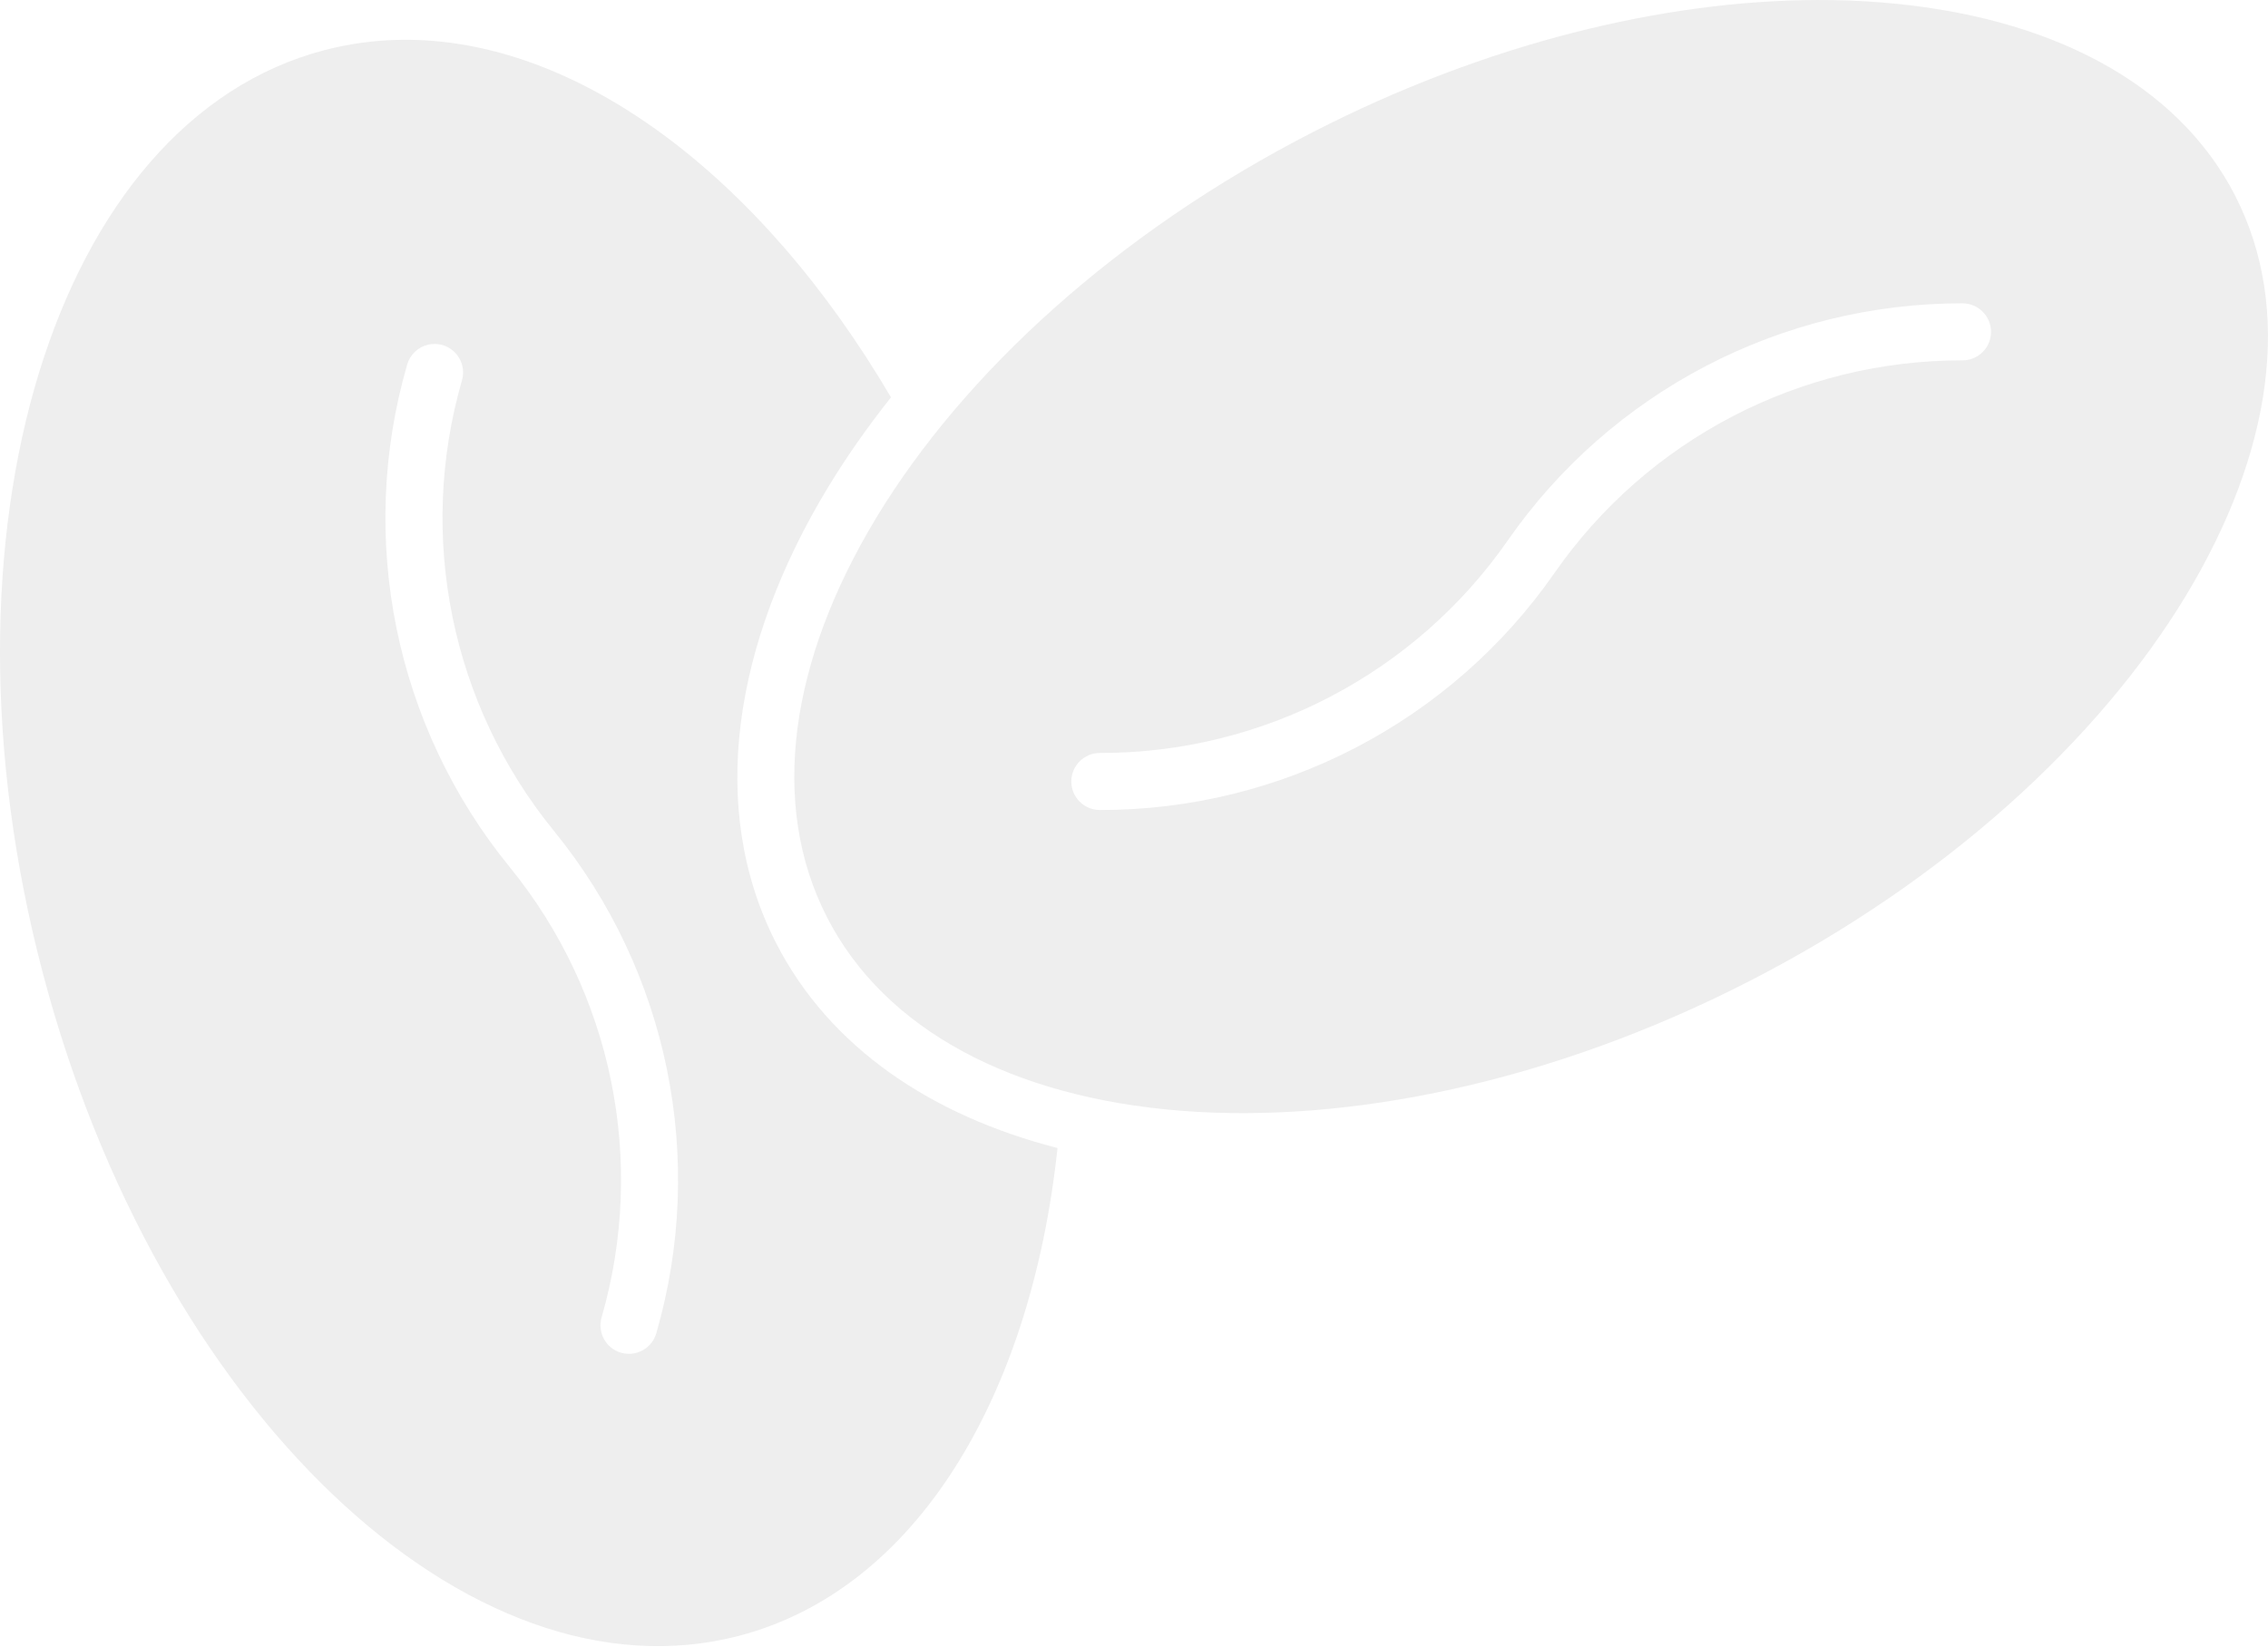
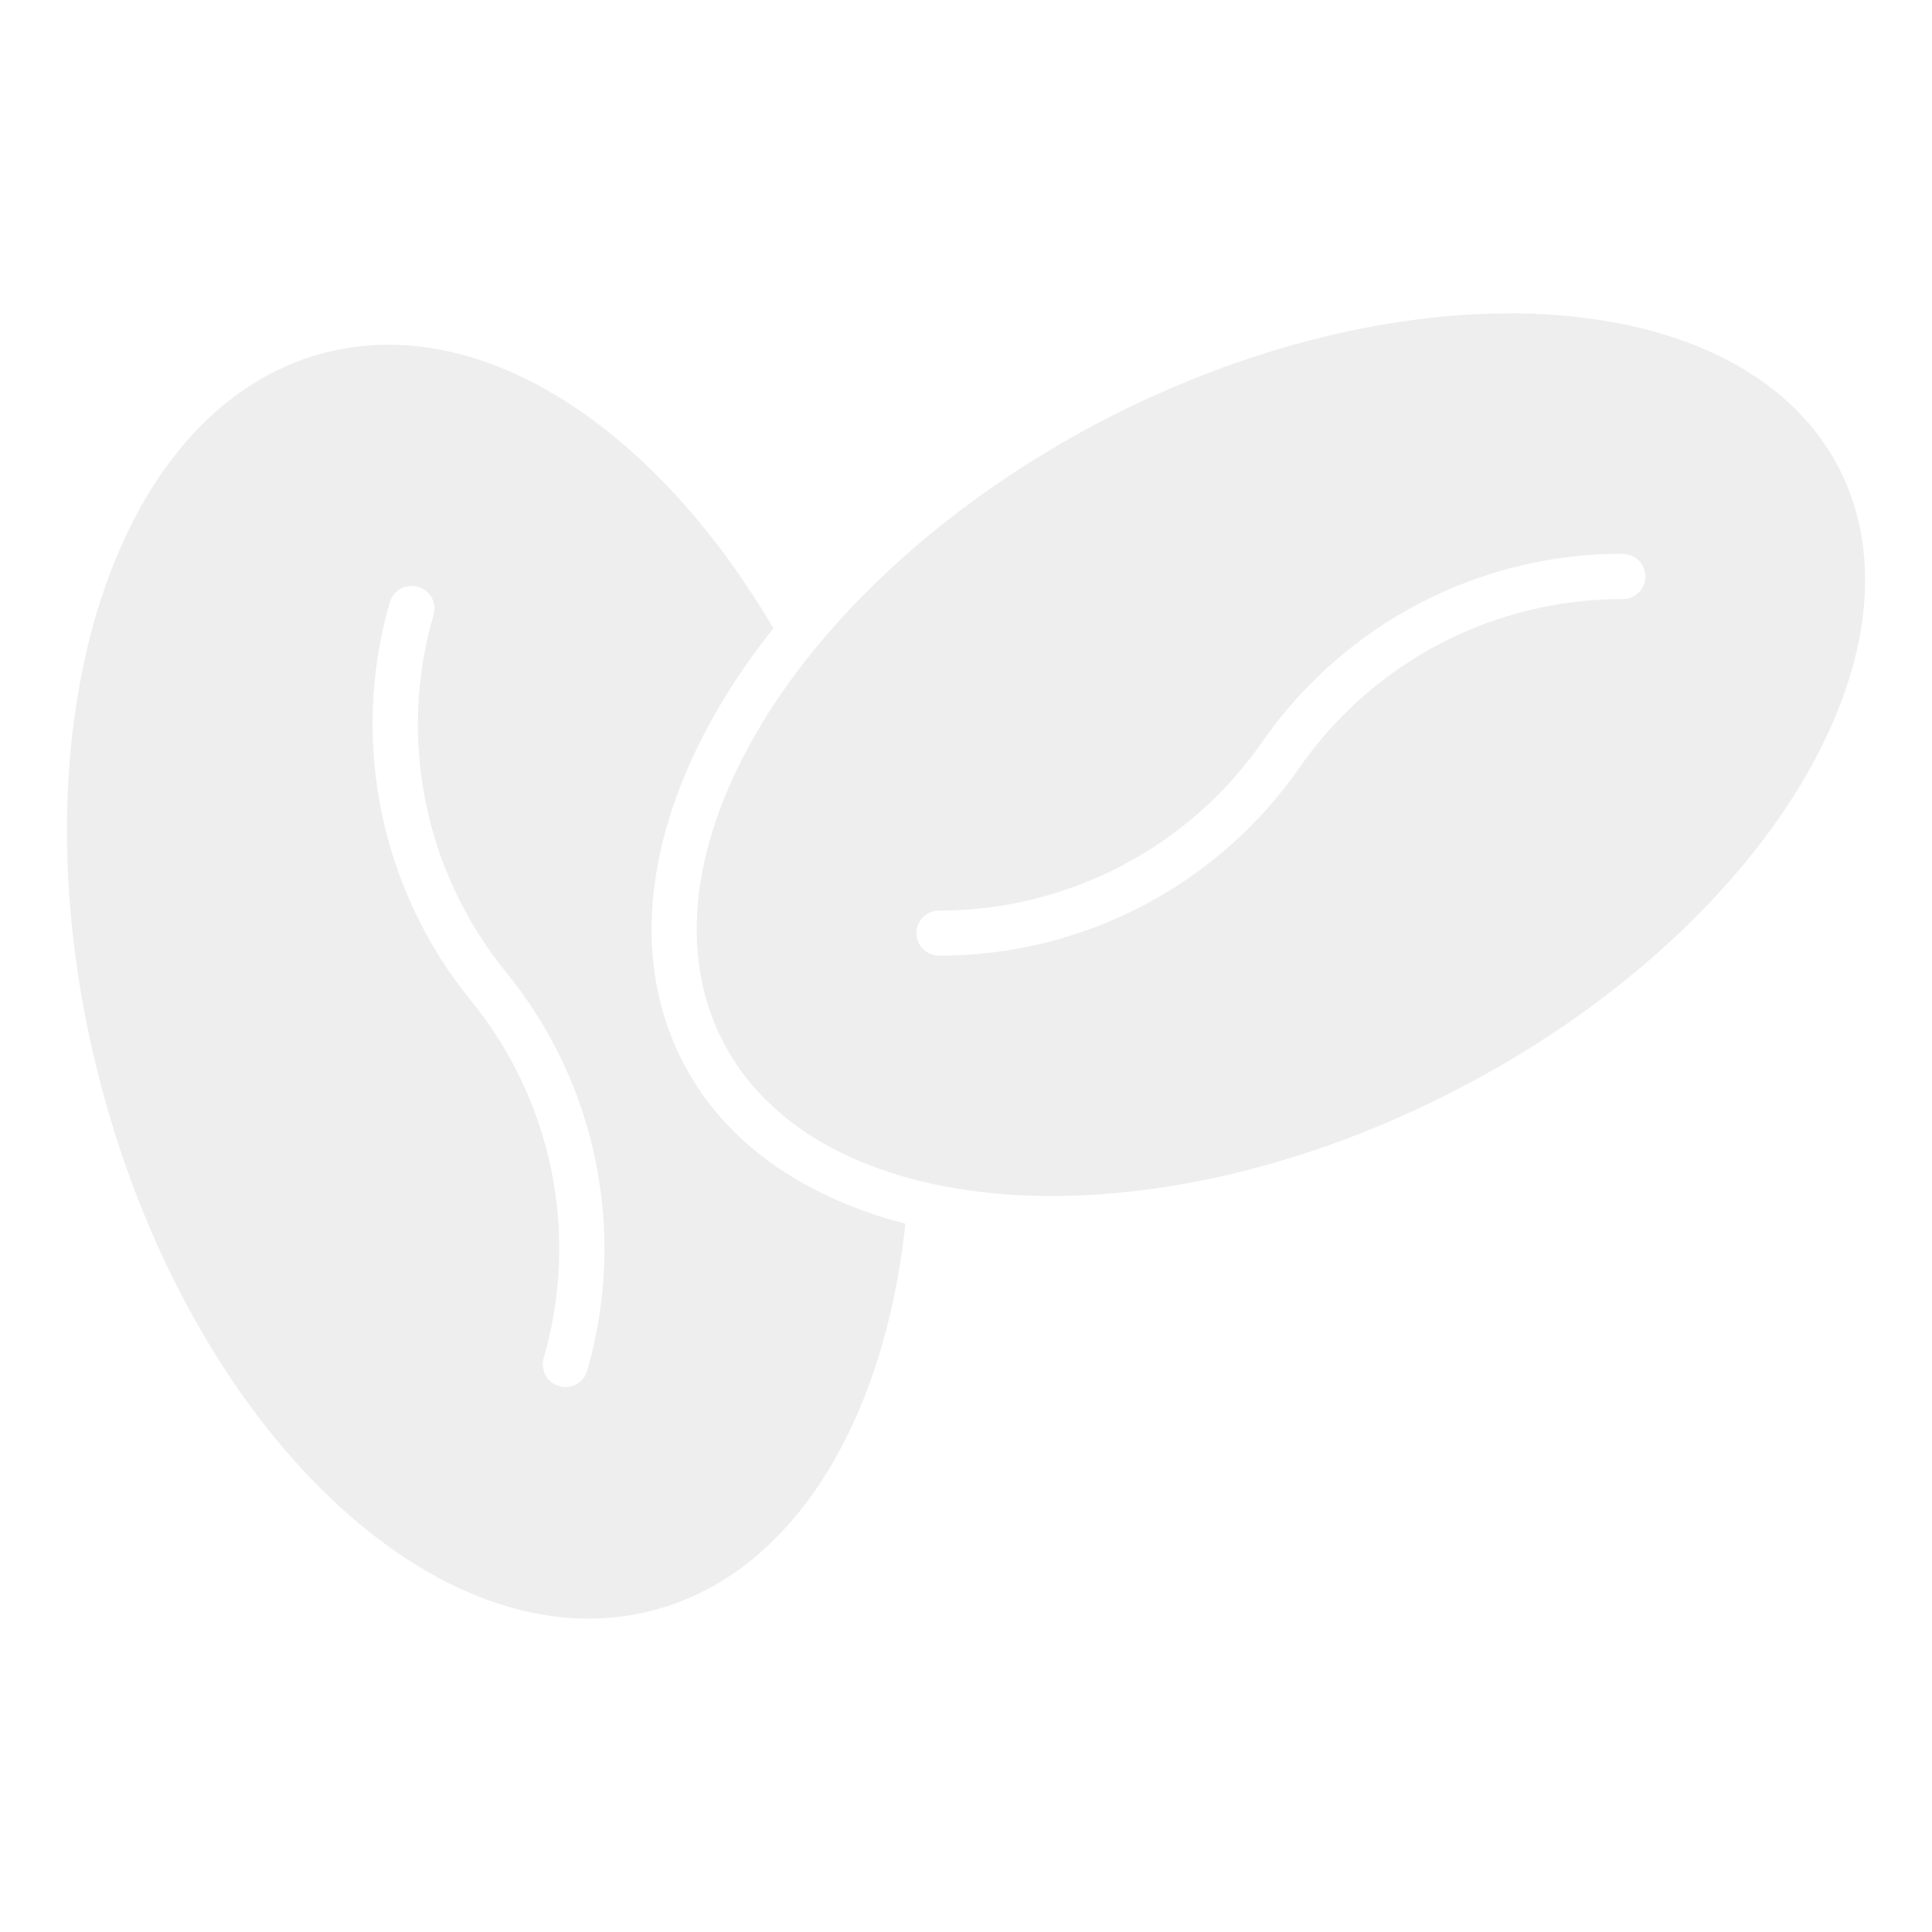
- <svg xmlns="http://www.w3.org/2000/svg" width="119.31" height="86.622" viewBox="0 0 31.567 22.918" version="1.1" id="svg4">
-   <path d="M 5.586,0.554 C 5.226,0.559 4.868,0.606 4.515,0.698 0.752,1.682 -1.006,7.421 0.588,13.517 2.182,19.613 6.525,23.757 10.287,22.774 12.745,22.131 14.348,19.458 14.719,15.983 12.963,15.532 11.549,14.585 10.804,13.133 9.838,11.248 10.218,8.944 11.521,6.791 11.778,6.366 12.073,5.945 12.401,5.532 10.596,2.457 8.037,0.522 5.586,0.554 Z M 5.953,4.8 a 0.397,0.397 0 0 1 0.206,0.004 0.397,0.397 0 0 1 0.271,0.491 c -0.628,2.174 -0.15,4.518 1.279,6.272 1.594,1.956 2.127,4.57 1.426,6.994 A 0.397,0.397 0 0 1 8.644,18.833 0.397,0.397 0 0 1 8.373,18.342 C 9.001,16.167 8.523,13.824 7.093,12.07 5.499,10.114 4.966,7.499 5.667,5.076 A 0.397,0.397 0 0 1 5.953,4.8 Z" style="fill:#eee;fill-opacity:1;stroke-width:0.265" />
-   <path style="fill:#eee;fill-opacity:1;stroke-width:0;stroke-dasharray:none" d="M 25.293,4.6248164e-5 C 23.153,0.006 20.683,0.604 18.281,1.835 c -2.745,1.407 -4.871,3.369 -6.081,5.367 -1.209,1.998 -1.497,3.993 -0.689,5.569 0.808,1.576 2.594,2.508 4.923,2.693 2.329,0.185 5.163,-0.395 7.908,-1.801 2.745,-1.406 4.871,-3.368 6.08,-5.366 1.209,-1.999 1.496,-3.994 0.689,-5.57 h 5.29e-4 C 30.304,1.15 28.517,0.219 26.189,0.034 25.898,0.01 25.598,-8.1892184e-4 25.293,4.6248164e-5 Z M 27.315,4.223 a 0.397,0.397 0 0 1 0.397,0.398 0.397,0.397 0 0 1 -0.398,0.396 c -2.264,-0.004 -4.385,1.101 -5.677,2.959 -1.441,2.071 -3.807,3.305 -6.33,3.301 a 0.397,0.397 0 0 1 -0.396,-0.398 0.397,0.397 0 0 1 0.398,-0.396 c 2.264,0.004 4.384,-1.101 5.677,-2.959 1.441,-2.072 3.806,-3.305 6.33,-3.301 z" />
+ <svg xmlns="http://www.w3.org/2000/svg" width="24" height="24" viewBox="0 0 6.35 6.35" version="1.1" id="svg4">
+   <defs id="defs2" />
+   <path d="M 1.266,1.133 C 1.198,1.134 1.131,1.143 1.065,1.16 0.361,1.344 0.032,2.419 0.33,3.56 0.629,4.702 1.442,5.477 2.146,5.293 2.606,5.173 2.906,4.673 2.976,4.022 2.647,3.937 2.382,3.76 2.243,3.488 2.062,3.135 2.133,2.704 2.377,2.301 2.425,2.221 2.48,2.143 2.542,2.065 2.204,1.49 1.725,1.127 1.266,1.133 Z m 0.069,0.795 a 0.074,0.074 0 0 1 0.039,7.732e-4 0.074,0.074 0 0 1 0.051,0.092 C 1.306,2.428 1.396,2.867 1.663,3.195 1.962,3.561 2.061,4.051 1.93,4.505 a 0.074,0.074 0 0 1 -0.092,0.051 0.074,0.074 0 0 1 -0.051,-0.092 C 1.905,4.056 1.816,3.618 1.548,3.289 1.25,2.923 1.15,2.434 1.281,1.98 a 0.074,0.074 0 0 1 0.054,-0.052 z" style="fill:#eeeeee;fill-opacity:1;stroke-width:0.05" id="path1" />
+   <path style="fill:#eeeeee;fill-opacity:1;stroke-width:0;stroke-dasharray:none" d="M 4.955,1.03 C 4.555,1.031 4.092,1.143 3.642,1.373 3.129,1.637 2.731,2.004 2.504,2.378 2.278,2.752 2.224,3.125 2.375,3.421 2.526,3.716 2.861,3.89 3.297,3.925 3.733,3.959 4.263,3.851 4.777,3.587 5.291,3.324 5.689,2.957 5.916,2.583 6.142,2.209 6.196,1.835 6.045,1.54 h 9.91e-5 C 5.893,1.245 5.559,1.071 5.123,1.036 5.068,1.032 5.012,1.029 4.955,1.03 Z m 0.379,0.791 a 0.074,0.074 0 0 1 0.074,0.074 0.074,0.074 0 0 1 -0.074,0.074 C 4.91,1.968 4.513,2.175 4.271,2.523 4.001,2.911 3.558,3.142 3.086,3.141 a 0.074,0.074 0 0 1 -0.074,-0.074 0.074,0.074 0 0 1 0.074,-0.074 C 3.51,2.993 3.907,2.786 4.149,2.438 4.419,2.05 4.861,1.819 5.334,1.82 Z" id="path2" />
</svg>
